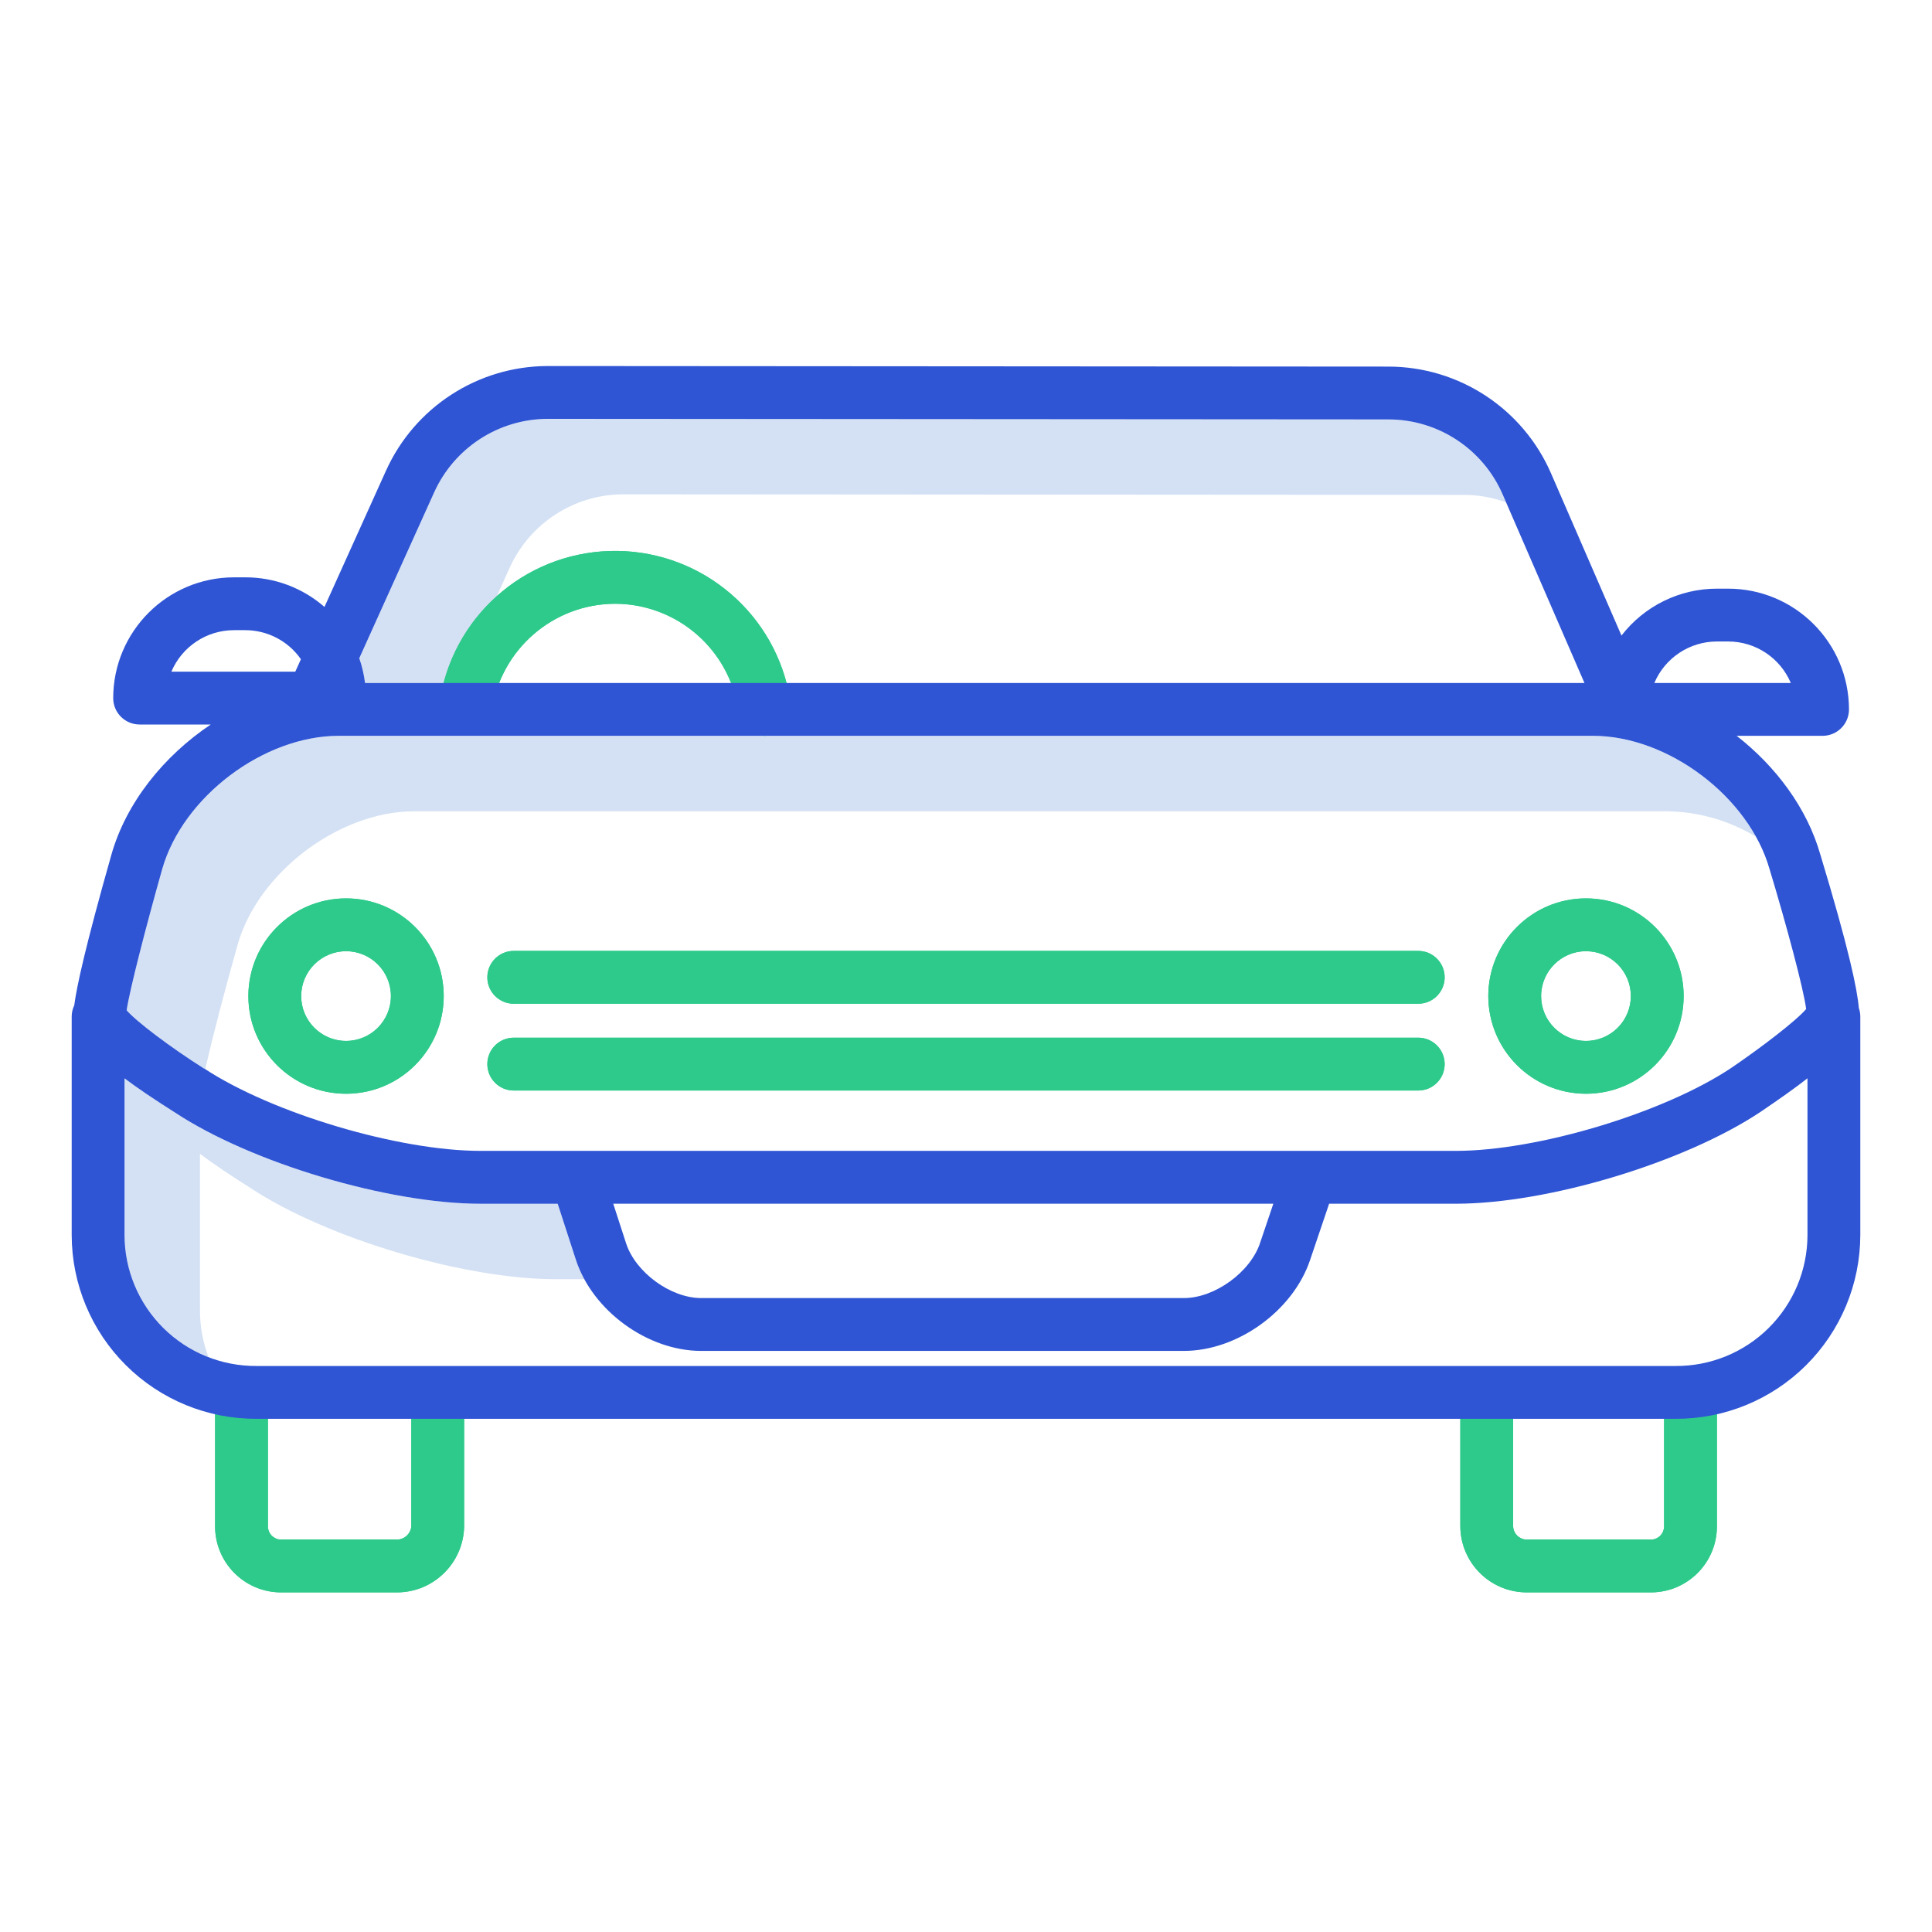
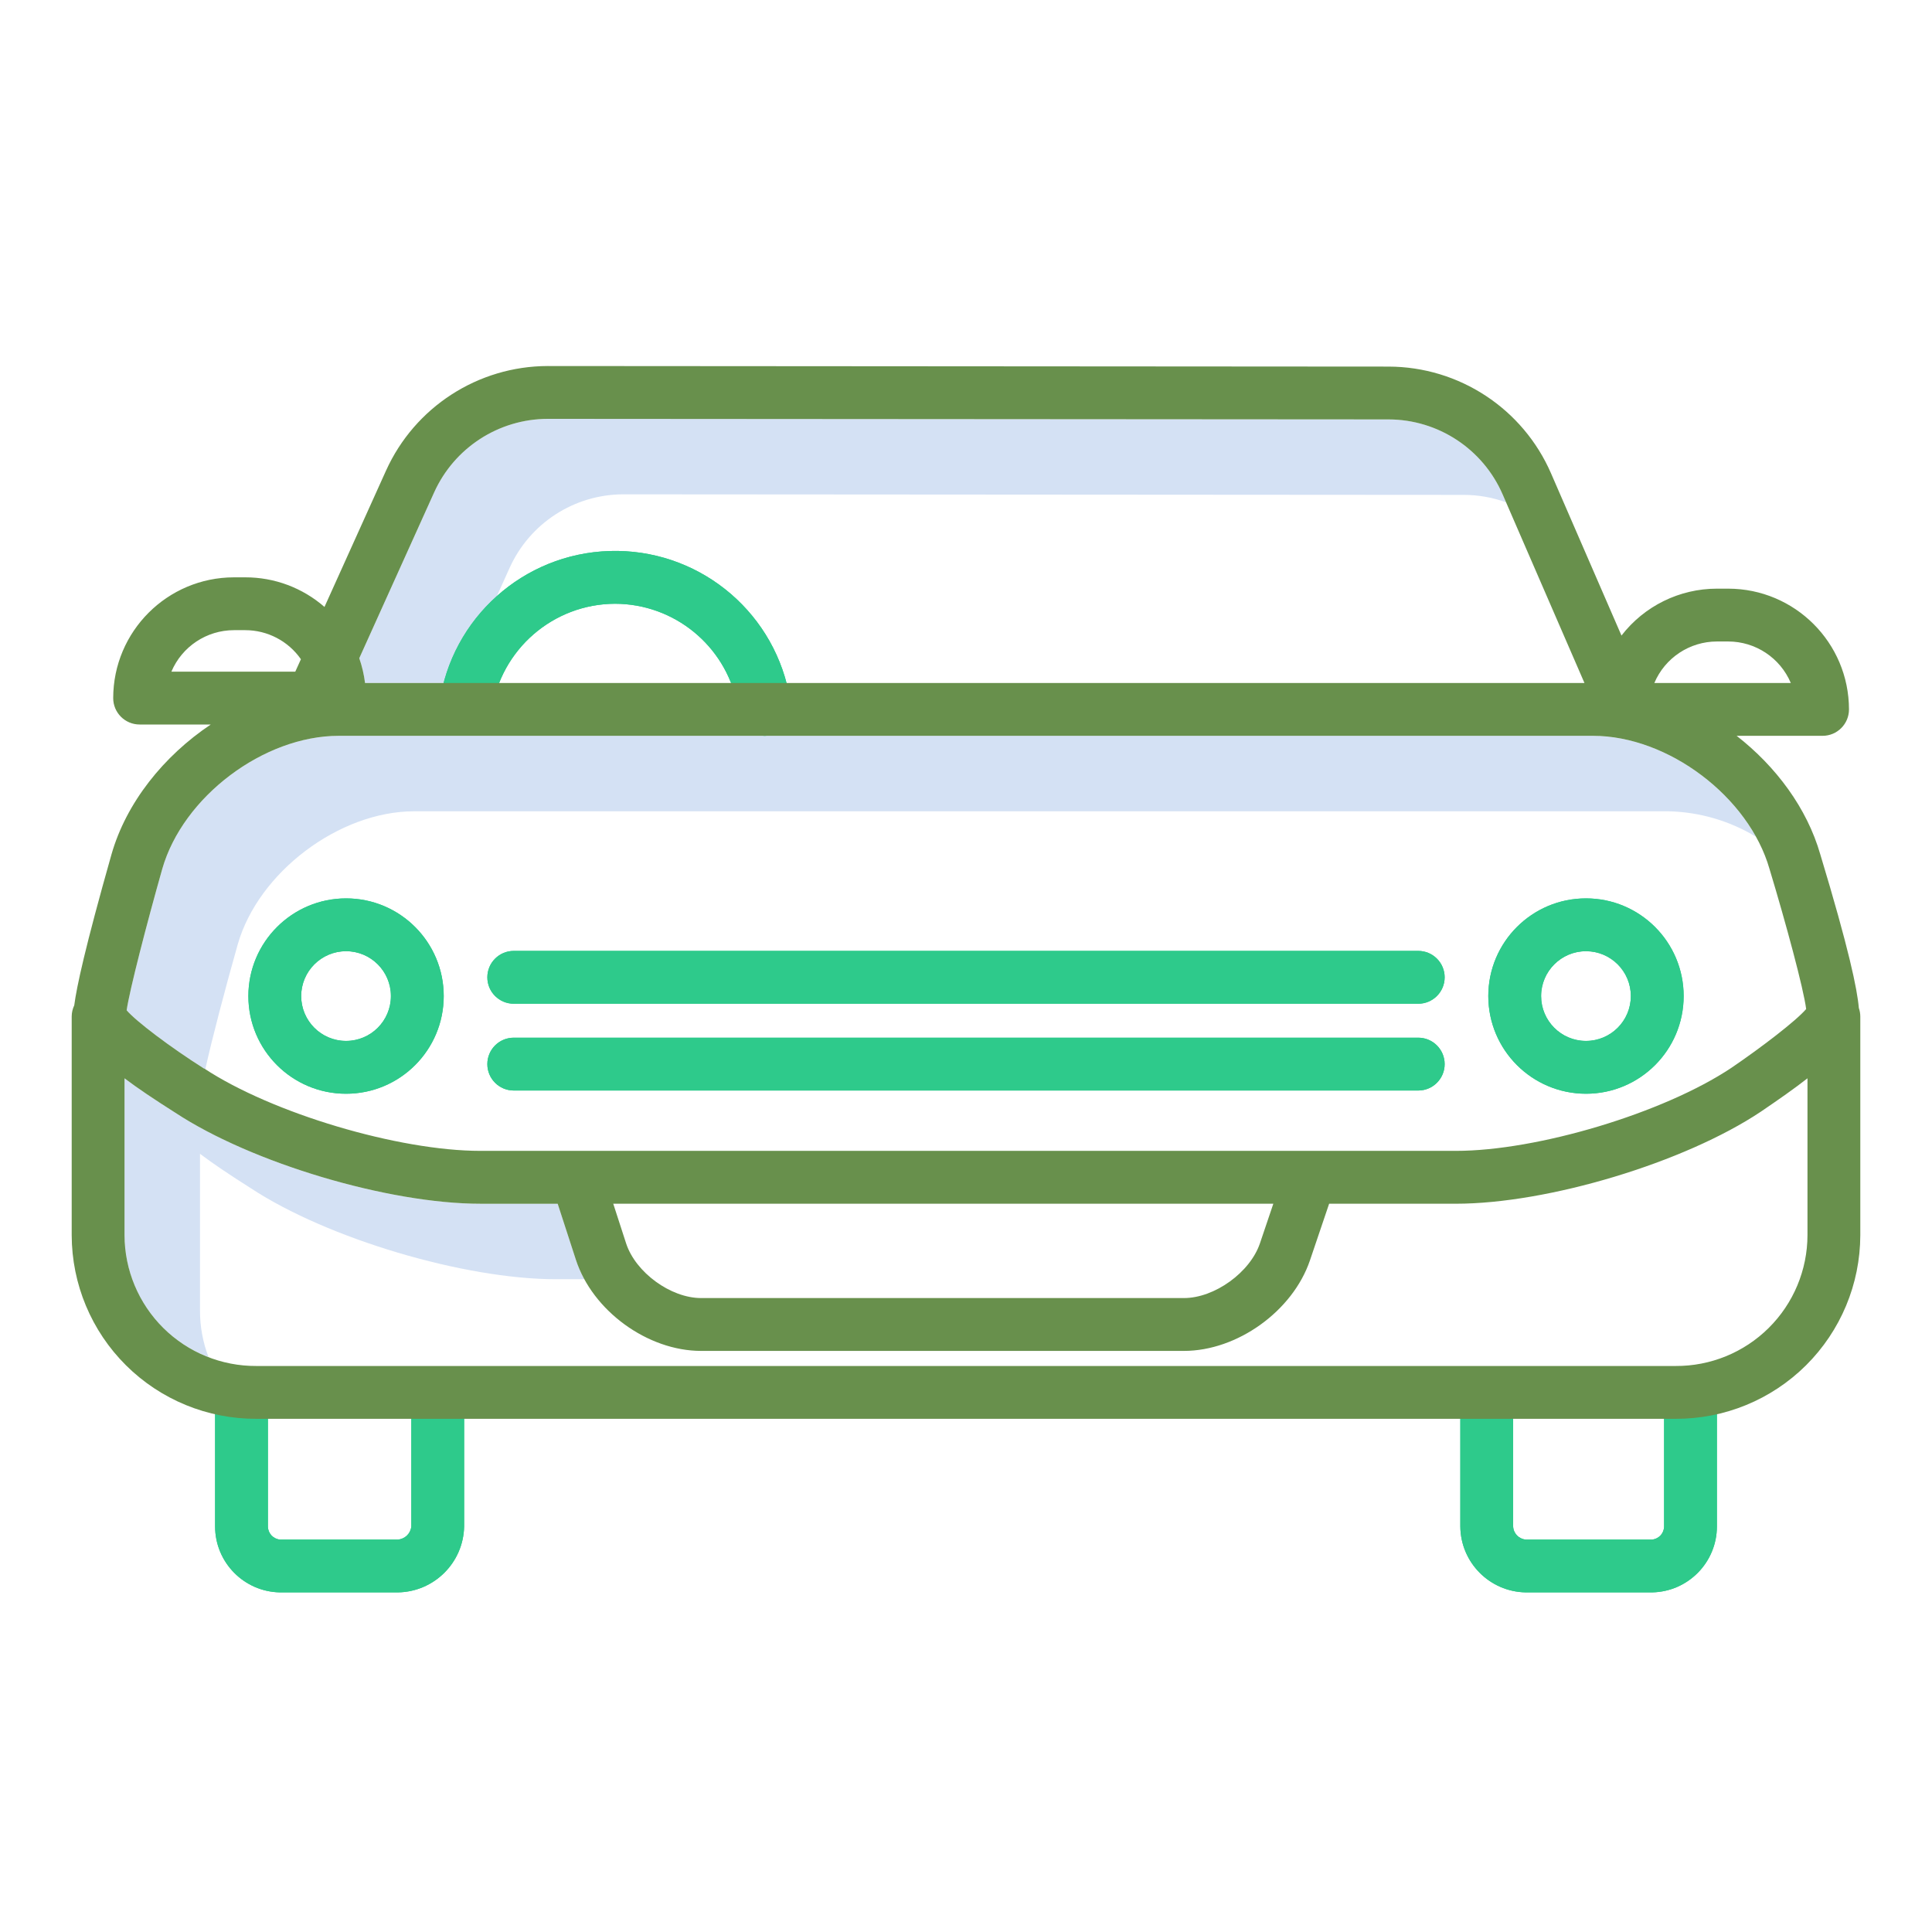
<svg xmlns="http://www.w3.org/2000/svg" id="Layer_1" data-name="Layer 1" viewBox="0 0 512 512" width="512" height="512">
  <path d="M135.063,150.473A33.115,33.115,0,0,1,165.135,131h.014l222.815.151a32.852,32.852,0,0,1,11.161,1.971l-.9-2.086a33.018,33.018,0,0,0-30.256-19.885L145.149,111h-.014a33.115,33.115,0,0,0-30.072,19.473L95.211,174.437A32.029,32.029,0,0,1,96.741,181h24.538Z" style="fill:#d4e1f4" />
  <path d="M54.138,283.179c.089.058.183.115.272.173,1.675-7.659,5.249-21.279,8.592-33.076C68.463,231.154,89.882,215,109.772,215H442.165a46.809,46.809,0,0,1,23.2,6.757C456.942,206.591,439,195,422.165,195H89.772c-19.89,0-41.309,16.154-46.77,35.276-4.148,14.639-8.655,32.091-9.442,37.468,2.573,2.988,11.555,9.771,20.474,15.424C54.068,283.19,54.1,283.156,54.138,283.179Z" style="fill:#d4e1f4" />
  <path d="M53,347.337v-41.57c3.486,2.644,7.9,5.592,13.491,9.138,20.3,13.352,56.535,24.1,80.811,24.1h7.554a30.546,30.546,0,0,1-2.235-5.135L147.79,319H127.3c-24.276,0-60.509-10.743-80.811-24.1-5.6-3.546-10.005-6.494-13.491-9.138v41.57a34.581,34.581,0,0,0,22.256,32.3A34.471,34.471,0,0,1,53,347.337Z" style="fill:#d4e1f4" />
  <path d="M65.819,263.967A25.887,25.887,0,1,0,91.705,238.08,25.916,25.916,0,0,0,65.819,263.967ZM91.705,252.08a11.887,11.887,0,1,1-11.886,11.887A11.9,11.9,0,0,1,91.705,252.08Z" style="fill:#2eca8b" />
  <path d="M420.3,289.853a25.887,25.887,0,1,0-25.887-25.886A25.916,25.916,0,0,0,420.3,289.853Zm0-37.773a11.887,11.887,0,1,1-11.887,11.887A11.9,11.9,0,0,1,420.3,252.08Z" style="fill:#2eca8b" />
  <path d="M105.43,422A17.829,17.829,0,0,0,123,404.53V369.306a7,7,0,0,0-14,0V404.53a3.85,3.85,0,0,1-3.57,3.47H74.2a3.509,3.509,0,0,1-3.2-3.47V369.306a7,7,0,0,0-14,0V404.53A17.509,17.509,0,0,0,74.2,422Z" style="fill:#2eca8b" />
  <path d="M404.349,422H437.8A17.507,17.507,0,0,0,455,404.53V369.306a7,7,0,0,0-14,0V404.53a3.507,3.507,0,0,1-3.2,3.47H404.349A3.64,3.64,0,0,1,401,404.53V369.306a7,7,0,0,0-14,0V404.53A17.636,17.636,0,0,0,404.349,422Z" style="fill:#2eca8b" />
  <path d="M375.853,252H136.15a7,7,0,1,0,0,14h239.7a7,7,0,1,0,0-14Z" style="fill:#2eca8b" />
  <path d="M375.853,275H136.15a7,7,0,1,0,0,14h239.7a7,7,0,1,0,0-14Z" style="fill:#2eca8b" />
  <path d="M163,160a33.092,33.092,0,0,1,32.329,26.341c.17.832.31,1.681.415,2.525A7,7,0,0,0,202.682,195a7.21,7.21,0,0,0,.875-.054,7,7,0,0,0,6.079-7.813c-.149-1.2-.348-2.412-.591-3.6a47.008,47.008,0,0,0-92.581,2.84,7,7,0,1,0,13.862,1.958A33.127,33.127,0,0,1,163,160Z" style="fill:#2eca8b" />
  <path d="M65.819,263.967A25.887,25.887,0,1,0,91.705,238.08,25.916,25.916,0,0,0,65.819,263.967ZM91.705,252.08a11.887,11.887,0,1,1-11.886,11.887A11.9,11.9,0,0,1,91.705,252.08Z" style="fill:#2eca8b" />
  <path d="M420.3,289.853a25.887,25.887,0,1,0-25.887-25.886A25.916,25.916,0,0,0,420.3,289.853Zm0-37.773a11.887,11.887,0,1,1-11.887,11.887A11.9,11.9,0,0,1,420.3,252.08Z" style="fill:#2eca8b" />
  <path d="M105.43,422A17.829,17.829,0,0,0,123,404.53V369.306a7,7,0,0,0-14,0V404.53a3.85,3.85,0,0,1-3.57,3.47H74.2a3.509,3.509,0,0,1-3.2-3.47V369.306a7,7,0,0,0-14,0V404.53A17.509,17.509,0,0,0,74.2,422Z" style="fill:#2eca8b" />
  <path d="M404.349,422H437.8A17.507,17.507,0,0,0,455,404.53V369.306a7,7,0,0,0-14,0V404.53a3.507,3.507,0,0,1-3.2,3.47H404.349A3.64,3.64,0,0,1,401,404.53V369.306a7,7,0,0,0-14,0V404.53A17.636,17.636,0,0,0,404.349,422Z" style="fill:#2eca8b" />
  <path d="M375.853,252H136.15a7,7,0,1,0,0,14h239.7a7,7,0,1,0,0-14Z" style="fill:#2eca8b" />
  <path d="M375.853,275H136.15a7,7,0,1,0,0,14h239.7a7,7,0,1,0,0-14Z" style="fill:#2eca8b" />
  <path d="M163,160a33.092,33.092,0,0,1,32.329,26.341c.17.832.31,1.681.415,2.525A7,7,0,0,0,202.682,195a7.21,7.21,0,0,0,.875-.054,7,7,0,0,0,6.079-7.813c-.149-1.2-.348-2.412-.591-3.6a47.008,47.008,0,0,0-92.581,2.84,7,7,0,1,0,13.862,1.958A33.127,33.127,0,0,1,163,160Z" style="fill:#2eca8b" />
-   <path d="M482.381,226.375c-3.5-12.167-11.681-23.22-22.154-31.375H483a7,7,0,0,0,7-7,32.036,32.036,0,0,0-32-32h-3a31.958,31.958,0,0,0-25.292,12.43l-18.647-42.939a47.041,47.041,0,0,0-43.092-28.34L145.154,97h-.019a47.139,47.139,0,0,0-42.829,27.708L85.99,160.845A31.834,31.834,0,0,0,65,153H62a32.036,32.036,0,0,0-32,32,7,7,0,0,0,7,7H55.854c-12.46,8.34-22.386,20.681-26.317,34.445-6.965,24.576-9.23,35.106-9.861,39.979A6.958,6.958,0,0,0,19,269.409v57.928A48.764,48.764,0,0,0,67.969,376H444.031A48.764,48.764,0,0,0,493,327.337V269.409a6.967,6.967,0,0,0-.391-2.289C492.191,262.153,489.984,251.5,482.381,226.375ZM455,170h3a18.027,18.027,0,0,1,16.583,11H438.417A18.027,18.027,0,0,1,455,170ZM115.063,130.473A33.115,33.115,0,0,1,145.135,111h.014l222.815.151a33.018,33.018,0,0,1,30.256,19.885L419.9,181H96.741a32.029,32.029,0,0,0-1.53-6.563ZM62,167h3A17.989,17.989,0,0,1,79.746,174.7L78.252,178H45.417A18.027,18.027,0,0,1,62,167ZM43,230.276C48.463,211.154,69.882,195,89.772,195H422.165c19.882,0,41.3,16.156,46.771,35.279l.03.1c4.341,14.343,9,31.633,9.686,37.026-2.728,3.188-12.006,10.261-19.829,15.588-17.965,11.989-51.391,22-72.992,22H127.3c-21.612,0-55.116-9.931-73.164-21.821-.034-.023-.07.011-.1-.011-8.919-5.653-17.9-12.436-20.474-15.424C34.347,262.367,38.854,244.915,43,230.276ZM337.445,319l-3.554,10.515C331.279,337.2,321.869,344,313.754,344H185.806c-8.079,0-17.368-6.8-19.876-14.481L162.517,319Zm106.586,43H67.969A34.748,34.748,0,0,1,33,327.337v-41.57c3.486,2.644,7.9,5.592,13.491,9.138,20.3,13.352,56.535,24.1,80.811,24.1H147.79l4.831,14.865c4.41,13.5,18.986,24.135,33.185,24.135H313.754c14.164,0,28.831-10.568,33.392-23.978L352.233,319h33.6c24.313,0,60.544-10.865,80.816-24.4,4.771-3.247,8.89-6.12,12.353-8.841v41.574A34.748,34.748,0,0,1,444.031,362Z" style="fill:#2f55d4" />
+   <path d="M482.381,226.375c-3.5-12.167-11.681-23.22-22.154-31.375H483a7,7,0,0,0,7-7,32.036,32.036,0,0,0-32-32h-3a31.958,31.958,0,0,0-25.292,12.43l-18.647-42.939a47.041,47.041,0,0,0-43.092-28.34L145.154,97h-.019a47.139,47.139,0,0,0-42.829,27.708L85.99,160.845A31.834,31.834,0,0,0,65,153H62a32.036,32.036,0,0,0-32,32,7,7,0,0,0,7,7H55.854c-12.46,8.34-22.386,20.681-26.317,34.445-6.965,24.576-9.23,35.106-9.861,39.979A6.958,6.958,0,0,0,19,269.409v57.928A48.764,48.764,0,0,0,67.969,376H444.031A48.764,48.764,0,0,0,493,327.337V269.409a6.967,6.967,0,0,0-.391-2.289C492.191,262.153,489.984,251.5,482.381,226.375ZM455,170h3a18.027,18.027,0,0,1,16.583,11H438.417A18.027,18.027,0,0,1,455,170ZM115.063,130.473A33.115,33.115,0,0,1,145.135,111h.014l222.815.151a33.018,33.018,0,0,1,30.256,19.885L419.9,181H96.741a32.029,32.029,0,0,0-1.53-6.563ZM62,167h3A17.989,17.989,0,0,1,79.746,174.7L78.252,178H45.417A18.027,18.027,0,0,1,62,167ZM43,230.276C48.463,211.154,69.882,195,89.772,195H422.165c19.882,0,41.3,16.156,46.771,35.279l.03.1c4.341,14.343,9,31.633,9.686,37.026-2.728,3.188-12.006,10.261-19.829,15.588-17.965,11.989-51.391,22-72.992,22H127.3c-21.612,0-55.116-9.931-73.164-21.821-.034-.023-.07.011-.1-.011-8.919-5.653-17.9-12.436-20.474-15.424C34.347,262.367,38.854,244.915,43,230.276ZM337.445,319l-3.554,10.515C331.279,337.2,321.869,344,313.754,344H185.806c-8.079,0-17.368-6.8-19.876-14.481L162.517,319Zm106.586,43H67.969A34.748,34.748,0,0,1,33,327.337v-41.57c3.486,2.644,7.9,5.592,13.491,9.138,20.3,13.352,56.535,24.1,80.811,24.1H147.79l4.831,14.865c4.41,13.5,18.986,24.135,33.185,24.135H313.754c14.164,0,28.831-10.568,33.392-23.978L352.233,319h33.6c24.313,0,60.544-10.865,80.816-24.4,4.771-3.247,8.89-6.12,12.353-8.841v41.574A34.748,34.748,0,0,1,444.031,362Z" style="fill:#68904C" />
</svg>
